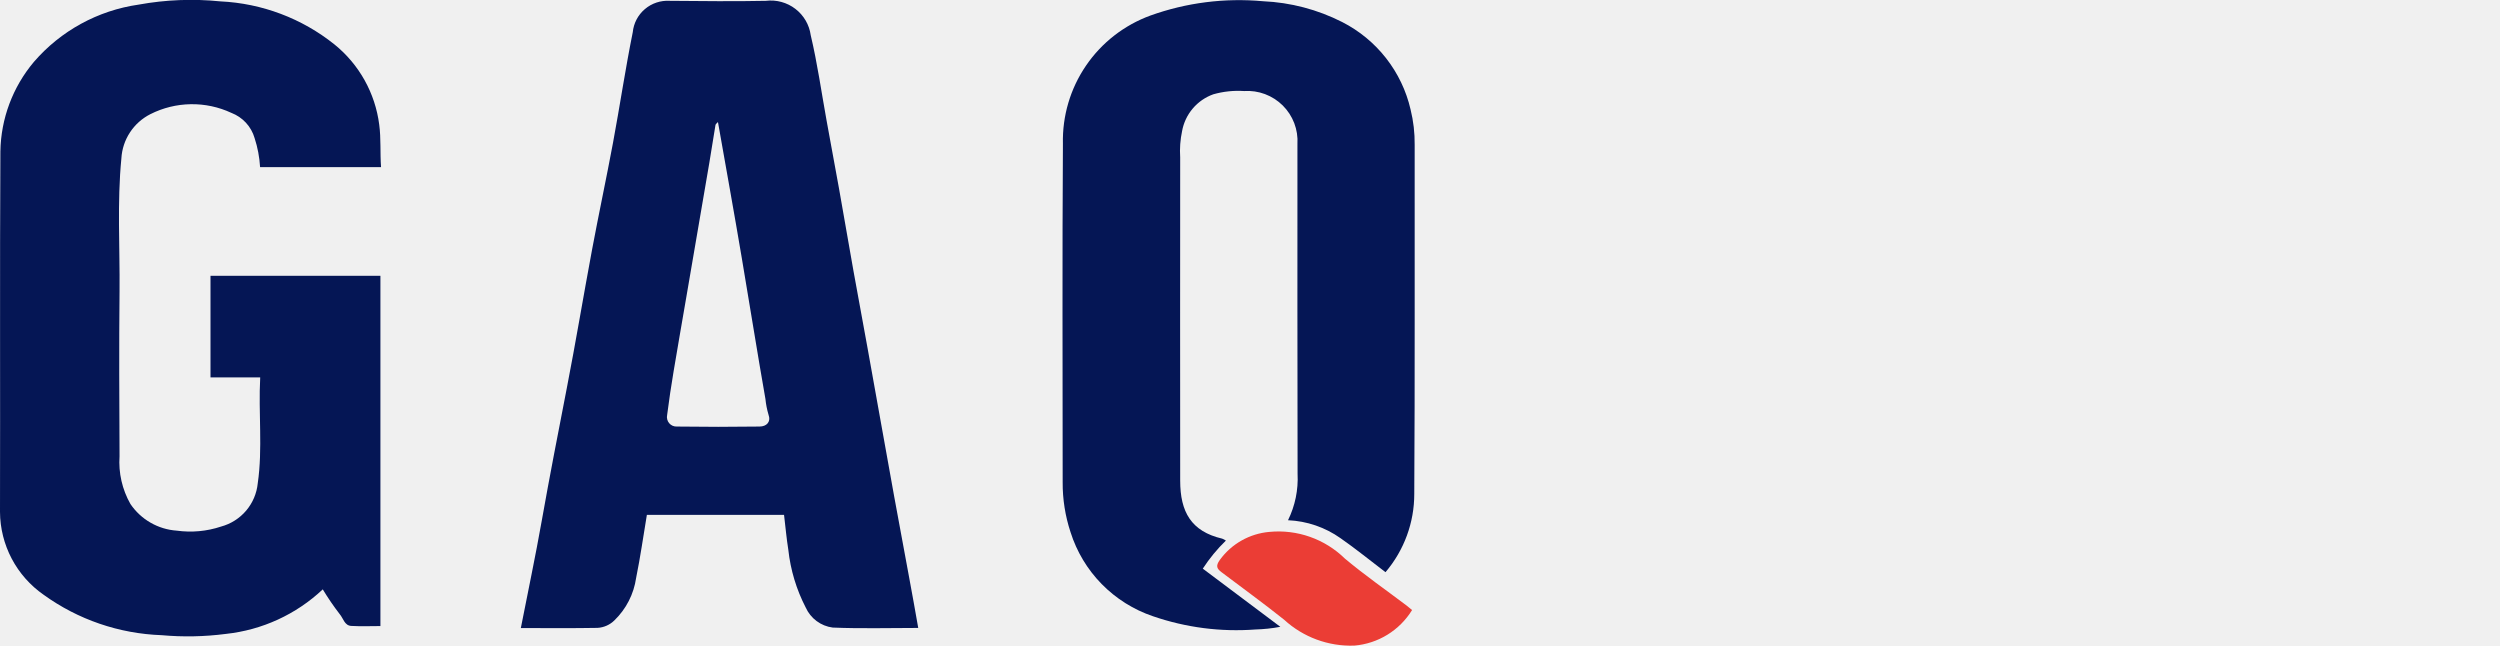
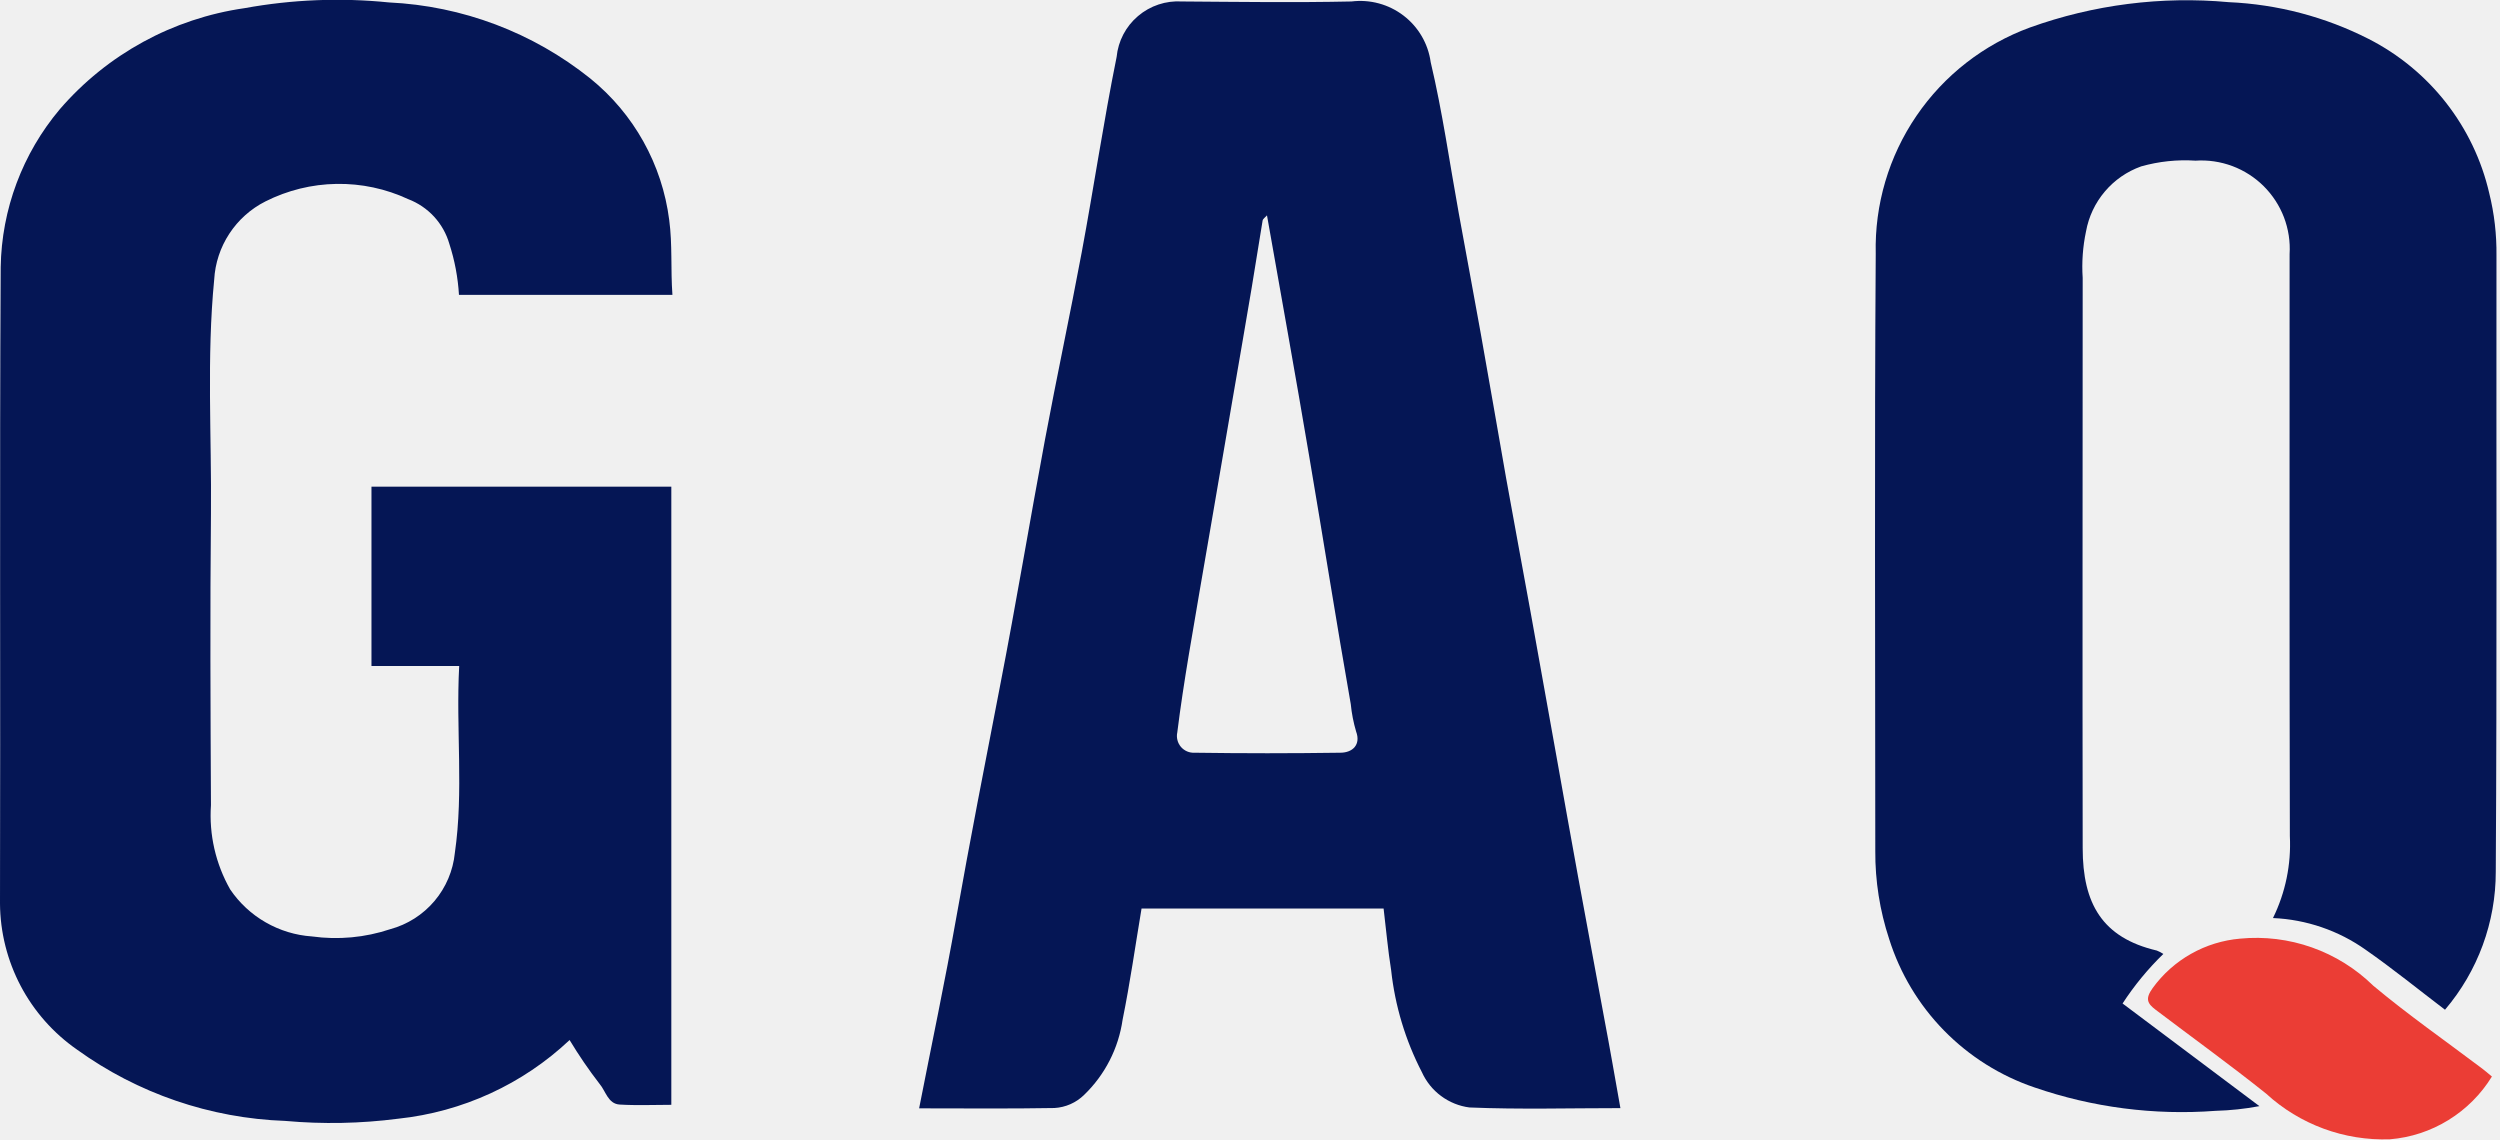
- <svg xmlns="http://www.w3.org/2000/svg" width="120" height="31" viewBox="0 0 120 31" fill="none">
-   <g clip-path="url(#clip0_0_406)">
-     <path d="M15.493 28.289C14.215 29.493 12.577 30.244 10.83 30.429C9.811 30.561 8.782 30.581 7.759 30.489C5.719 30.417 3.747 29.742 2.093 28.548C1.451 28.101 0.926 27.507 0.562 26.816C0.198 26.124 0.005 25.355 0 24.574C0.016 18.806 -0.014 13.037 0.019 7.268C0.043 5.694 0.612 4.176 1.627 2.971C2.914 1.479 4.699 0.502 6.652 0.222C7.947 -0.014 9.269 -0.067 10.578 0.066C12.577 0.16 14.494 0.884 16.055 2.134C17.242 3.093 18.011 4.474 18.203 5.986C18.293 6.659 18.239 7.322 18.29 8.021H12.484C12.456 7.548 12.368 7.08 12.221 6.629C12.142 6.355 11.999 6.102 11.806 5.892C11.611 5.681 11.371 5.519 11.104 5.417C10.494 5.133 9.828 4.991 9.156 5.002C8.483 5.012 7.822 5.175 7.221 5.478C6.822 5.679 6.483 5.982 6.238 6.356C5.993 6.729 5.851 7.16 5.826 7.606C5.619 9.729 5.758 11.858 5.738 13.984C5.712 16.622 5.725 19.262 5.738 21.9C5.683 22.698 5.865 23.495 6.26 24.191C6.509 24.559 6.839 24.866 7.224 25.087C7.61 25.309 8.041 25.441 8.485 25.471C9.2 25.57 9.929 25.503 10.614 25.274C11.083 25.147 11.502 24.88 11.816 24.51C12.13 24.139 12.324 23.682 12.372 23.199C12.615 21.525 12.398 19.84 12.49 18.115H10.104V13.238H18.26V30.051C17.796 30.051 17.326 30.072 16.857 30.044C16.536 30.026 16.477 29.677 16.308 29.481C16.014 29.1 15.742 28.702 15.493 28.289Z" fill="#051655" />
-     <path d="M44.075 30.141C42.703 30.141 41.334 30.18 39.968 30.123C39.689 30.087 39.423 29.979 39.197 29.811C38.97 29.643 38.791 29.419 38.675 29.162C38.227 28.297 37.944 27.356 37.839 26.388C37.751 25.841 37.704 25.29 37.634 24.713H31.05C30.879 25.736 30.737 26.741 30.535 27.735C30.423 28.515 30.055 29.235 29.487 29.782C29.271 29.994 28.985 30.12 28.682 30.138C27.469 30.16 26.256 30.147 25 30.147C25.342 28.402 25.703 26.7 26.007 24.98C26.383 22.859 26.796 20.745 27.206 18.632C27.638 16.414 28.008 14.184 28.423 11.962C28.742 10.257 29.106 8.561 29.424 6.856C29.753 5.09 30.016 3.31 30.372 1.55C30.414 1.118 30.622 0.718 30.954 0.437C31.285 0.155 31.713 0.013 32.147 0.04C33.685 0.051 35.224 0.073 36.761 0.04C37.265 -0.022 37.774 0.116 38.177 0.425C38.581 0.734 38.846 1.189 38.915 1.692C39.236 3.045 39.429 4.428 39.678 5.798C39.876 6.889 40.081 7.978 40.276 9.068C40.511 10.381 40.736 11.695 40.967 13.008C41.186 14.231 41.416 15.453 41.637 16.677C41.877 18.003 42.115 19.33 42.351 20.658C42.541 21.719 42.728 22.782 42.923 23.843C43.159 25.139 43.404 26.434 43.641 27.73C43.791 28.519 43.928 29.316 44.075 30.141ZM34.462 5.858C34.415 5.912 34.351 5.952 34.343 6C34.245 6.606 34.146 7.214 34.047 7.82C33.879 8.825 33.703 9.828 33.531 10.831C33.334 11.982 33.137 13.133 32.939 14.285C32.737 15.467 32.528 16.649 32.332 17.831C32.217 18.526 32.109 19.224 32.022 19.923C32.007 19.991 32.009 20.062 32.026 20.13C32.042 20.197 32.075 20.26 32.12 20.314C32.165 20.367 32.222 20.409 32.286 20.437C32.35 20.465 32.42 20.478 32.49 20.474C33.811 20.493 35.133 20.493 36.455 20.474C36.799 20.474 37.017 20.249 36.887 19.9C36.815 19.656 36.766 19.406 36.741 19.153C36.346 16.91 35.993 14.659 35.611 12.415C35.243 10.232 34.85 8.058 34.462 5.858Z" fill="#051655" />
-     <path d="M61.825 24.971C62.165 24.279 62.323 23.512 62.284 22.742C62.271 17.465 62.277 12.188 62.277 6.911C62.298 6.57 62.245 6.23 62.124 5.911C62.002 5.593 61.814 5.304 61.572 5.063C61.33 4.823 61.04 4.637 60.72 4.517C60.401 4.398 60.059 4.347 59.718 4.37C59.22 4.337 58.72 4.39 58.239 4.526C57.855 4.663 57.515 4.898 57.252 5.209C56.989 5.519 56.812 5.893 56.74 6.293C56.652 6.709 56.621 7.135 56.649 7.56C56.649 12.729 56.64 17.901 56.649 23.069C56.649 24.574 57.178 25.506 58.665 25.855C58.727 25.879 58.787 25.91 58.843 25.947C58.424 26.354 58.052 26.806 57.734 27.295L61.456 30.087C61.061 30.162 60.661 30.204 60.26 30.215C58.594 30.34 56.92 30.123 55.341 29.579C54.41 29.264 53.567 28.734 52.879 28.032C52.192 27.331 51.68 26.477 51.385 25.541C51.13 24.768 51.003 23.959 51.008 23.146C51.008 17.729 50.984 12.312 51.02 6.901C50.988 5.566 51.375 4.255 52.127 3.152C52.879 2.048 53.959 1.208 55.214 0.748C56.945 0.126 58.791 -0.109 60.623 0.059C61.948 0.117 63.245 0.458 64.427 1.059C65.246 1.477 65.964 2.068 66.531 2.792C67.097 3.516 67.499 4.355 67.706 5.25C67.845 5.808 67.911 6.381 67.904 6.956C67.897 12.539 67.919 18.124 67.885 23.707C67.887 25.084 67.397 26.416 66.504 27.465C65.776 26.911 65.081 26.346 64.348 25.835C63.608 25.31 62.731 25.01 61.825 24.971Z" fill="#051655" />
-     <path d="M67.78 29.282C67.484 29.764 67.079 30.169 66.597 30.466C66.116 30.763 65.571 30.942 65.007 30.989C63.764 31.033 62.555 30.587 61.639 29.747C60.653 28.959 59.637 28.226 58.634 27.466C58.413 27.298 58.339 27.171 58.553 26.875C58.829 26.494 59.184 26.177 59.595 25.945C60.005 25.713 60.46 25.572 60.93 25.531C61.591 25.467 62.258 25.549 62.883 25.77C63.509 25.991 64.079 26.347 64.553 26.811C65.505 27.607 66.525 28.318 67.519 29.068C67.591 29.122 67.661 29.183 67.78 29.282Z" fill="#EB3D35" />
-   </g>
-   <defs>
-     <clipPath id="clip0_0_406">
-       <rect width="120" height="31" fill="white" />
-     </clipPath>
-   </defs>
+ <svg xmlns="http://www.w3.org/2000/svg" width="68" height="31" viewBox="0 0 68 31" fill="none">
+   <path d="M15.493 28.289C14.215 29.493 12.577 30.244 10.83 30.429C9.811 30.561 8.782 30.581 7.759 30.489C5.719 30.417 3.747 29.742 2.093 28.548C1.451 28.101 0.926 27.507 0.562 26.816C0.198 26.124 0.005 25.355 0 24.574C0.016 18.806 -0.014 13.037 0.019 7.268C0.043 5.694 0.612 4.176 1.627 2.971C2.914 1.479 4.699 0.502 6.652 0.222C7.947 -0.014 9.269 -0.067 10.578 0.066C12.577 0.16 14.494 0.884 16.055 2.134C17.242 3.093 18.011 4.474 18.203 5.986C18.293 6.659 18.239 7.322 18.29 8.021H12.484C12.456 7.548 12.368 7.08 12.221 6.629C12.142 6.355 11.999 6.102 11.806 5.892C11.611 5.681 11.371 5.519 11.104 5.417C10.494 5.133 9.828 4.991 9.156 5.002C8.483 5.012 7.822 5.175 7.221 5.478C6.822 5.679 6.483 5.982 6.238 6.356C5.993 6.729 5.851 7.16 5.826 7.606C5.619 9.729 5.758 11.858 5.738 13.984C5.712 16.622 5.725 19.262 5.738 21.9C5.683 22.698 5.865 23.495 6.26 24.191C6.509 24.559 6.839 24.866 7.224 25.087C7.61 25.309 8.041 25.441 8.485 25.471C9.2 25.57 9.929 25.503 10.614 25.274C11.083 25.147 11.502 24.88 11.816 24.51C12.13 24.139 12.324 23.682 12.372 23.199C12.615 21.525 12.398 19.84 12.49 18.115H10.104V13.238H18.26V30.051C17.796 30.051 17.326 30.072 16.857 30.044C16.536 30.026 16.477 29.677 16.308 29.481C16.014 29.1 15.742 28.702 15.493 28.289Z" fill="#051655" />
+   <path d="M44.075 30.141C42.703 30.141 41.334 30.18 39.968 30.123C39.689 30.087 39.423 29.979 39.197 29.811C38.97 29.643 38.791 29.419 38.675 29.162C38.227 28.297 37.944 27.356 37.839 26.388C37.751 25.841 37.704 25.29 37.634 24.713H31.05C30.879 25.736 30.737 26.741 30.535 27.735C30.423 28.515 30.055 29.235 29.487 29.782C29.271 29.994 28.985 30.12 28.682 30.138C27.469 30.16 26.256 30.147 25 30.147C25.342 28.402 25.703 26.7 26.007 24.98C26.383 22.859 26.796 20.745 27.206 18.632C27.638 16.414 28.008 14.184 28.423 11.962C28.742 10.257 29.106 8.561 29.424 6.856C29.753 5.09 30.016 3.31 30.372 1.55C30.414 1.118 30.622 0.718 30.954 0.437C31.285 0.155 31.713 0.013 32.147 0.04C33.685 0.051 35.224 0.073 36.761 0.04C37.265 -0.022 37.774 0.116 38.177 0.425C38.581 0.734 38.846 1.189 38.915 1.692C39.236 3.045 39.429 4.428 39.678 5.798C39.876 6.889 40.081 7.978 40.276 9.068C40.511 10.381 40.736 11.695 40.967 13.008C41.186 14.231 41.416 15.453 41.637 16.677C41.877 18.003 42.115 19.33 42.351 20.658C42.541 21.719 42.728 22.782 42.923 23.843C43.159 25.139 43.404 26.434 43.641 27.73C43.791 28.519 43.928 29.316 44.075 30.141ZM34.462 5.858C34.415 5.912 34.351 5.952 34.343 6C34.245 6.606 34.146 7.214 34.047 7.82C33.879 8.825 33.703 9.828 33.531 10.831C33.334 11.982 33.137 13.133 32.939 14.285C32.737 15.467 32.528 16.649 32.332 17.831C32.217 18.526 32.109 19.224 32.022 19.923C32.007 19.991 32.009 20.062 32.026 20.13C32.042 20.197 32.075 20.26 32.12 20.314C32.165 20.367 32.222 20.409 32.286 20.437C32.35 20.465 32.42 20.478 32.49 20.474C33.811 20.493 35.133 20.493 36.455 20.474C36.799 20.474 37.017 20.249 36.887 19.9C36.815 19.656 36.766 19.406 36.741 19.153C36.346 16.91 35.993 14.659 35.611 12.415C35.243 10.232 34.85 8.058 34.462 5.858Z" fill="#051655" />
+   <path d="M61.825 24.971C62.165 24.279 62.323 23.512 62.284 22.742C62.271 17.465 62.277 12.188 62.277 6.911C62.298 6.57 62.245 6.23 62.124 5.911C62.002 5.593 61.814 5.304 61.572 5.063C61.33 4.823 61.04 4.637 60.72 4.517C60.401 4.398 60.059 4.347 59.718 4.37C59.22 4.337 58.72 4.39 58.239 4.526C57.855 4.663 57.515 4.898 57.252 5.209C56.989 5.519 56.812 5.893 56.74 6.293C56.652 6.709 56.621 7.135 56.649 7.56C56.649 12.729 56.64 17.901 56.649 23.069C56.649 24.574 57.178 25.506 58.665 25.855C58.727 25.879 58.787 25.91 58.843 25.947C58.424 26.354 58.052 26.806 57.734 27.295L61.456 30.087C61.061 30.162 60.661 30.204 60.26 30.215C58.594 30.34 56.92 30.123 55.341 29.579C54.41 29.264 53.567 28.734 52.879 28.032C52.192 27.331 51.68 26.477 51.385 25.541C51.13 24.768 51.003 23.959 51.008 23.146C51.008 17.729 50.984 12.312 51.02 6.901C50.988 5.566 51.375 4.255 52.127 3.152C52.879 2.048 53.959 1.208 55.214 0.748C56.945 0.126 58.791 -0.109 60.623 0.059C61.948 0.117 63.245 0.458 64.427 1.059C65.246 1.477 65.964 2.068 66.531 2.792C67.097 3.516 67.499 4.355 67.706 5.25C67.845 5.808 67.911 6.381 67.904 6.956C67.897 12.539 67.919 18.124 67.885 23.707C67.887 25.084 67.397 26.416 66.504 27.465C65.776 26.911 65.081 26.346 64.348 25.835C63.608 25.31 62.731 25.01 61.825 24.971Z" fill="#051655" />
+   <path d="M67.78 29.282C67.484 29.764 67.079 30.169 66.597 30.466C66.116 30.763 65.571 30.942 65.007 30.989C63.764 31.033 62.555 30.587 61.639 29.747C60.653 28.959 59.637 28.226 58.634 27.466C58.413 27.298 58.339 27.171 58.553 26.875C58.829 26.494 59.184 26.177 59.595 25.945C60.005 25.713 60.46 25.572 60.93 25.531C61.591 25.467 62.258 25.549 62.883 25.77C63.509 25.991 64.079 26.347 64.553 26.811C65.505 27.607 66.525 28.318 67.519 29.068C67.591 29.122 67.661 29.183 67.78 29.282Z" fill="#EB3D35" />
</svg>
